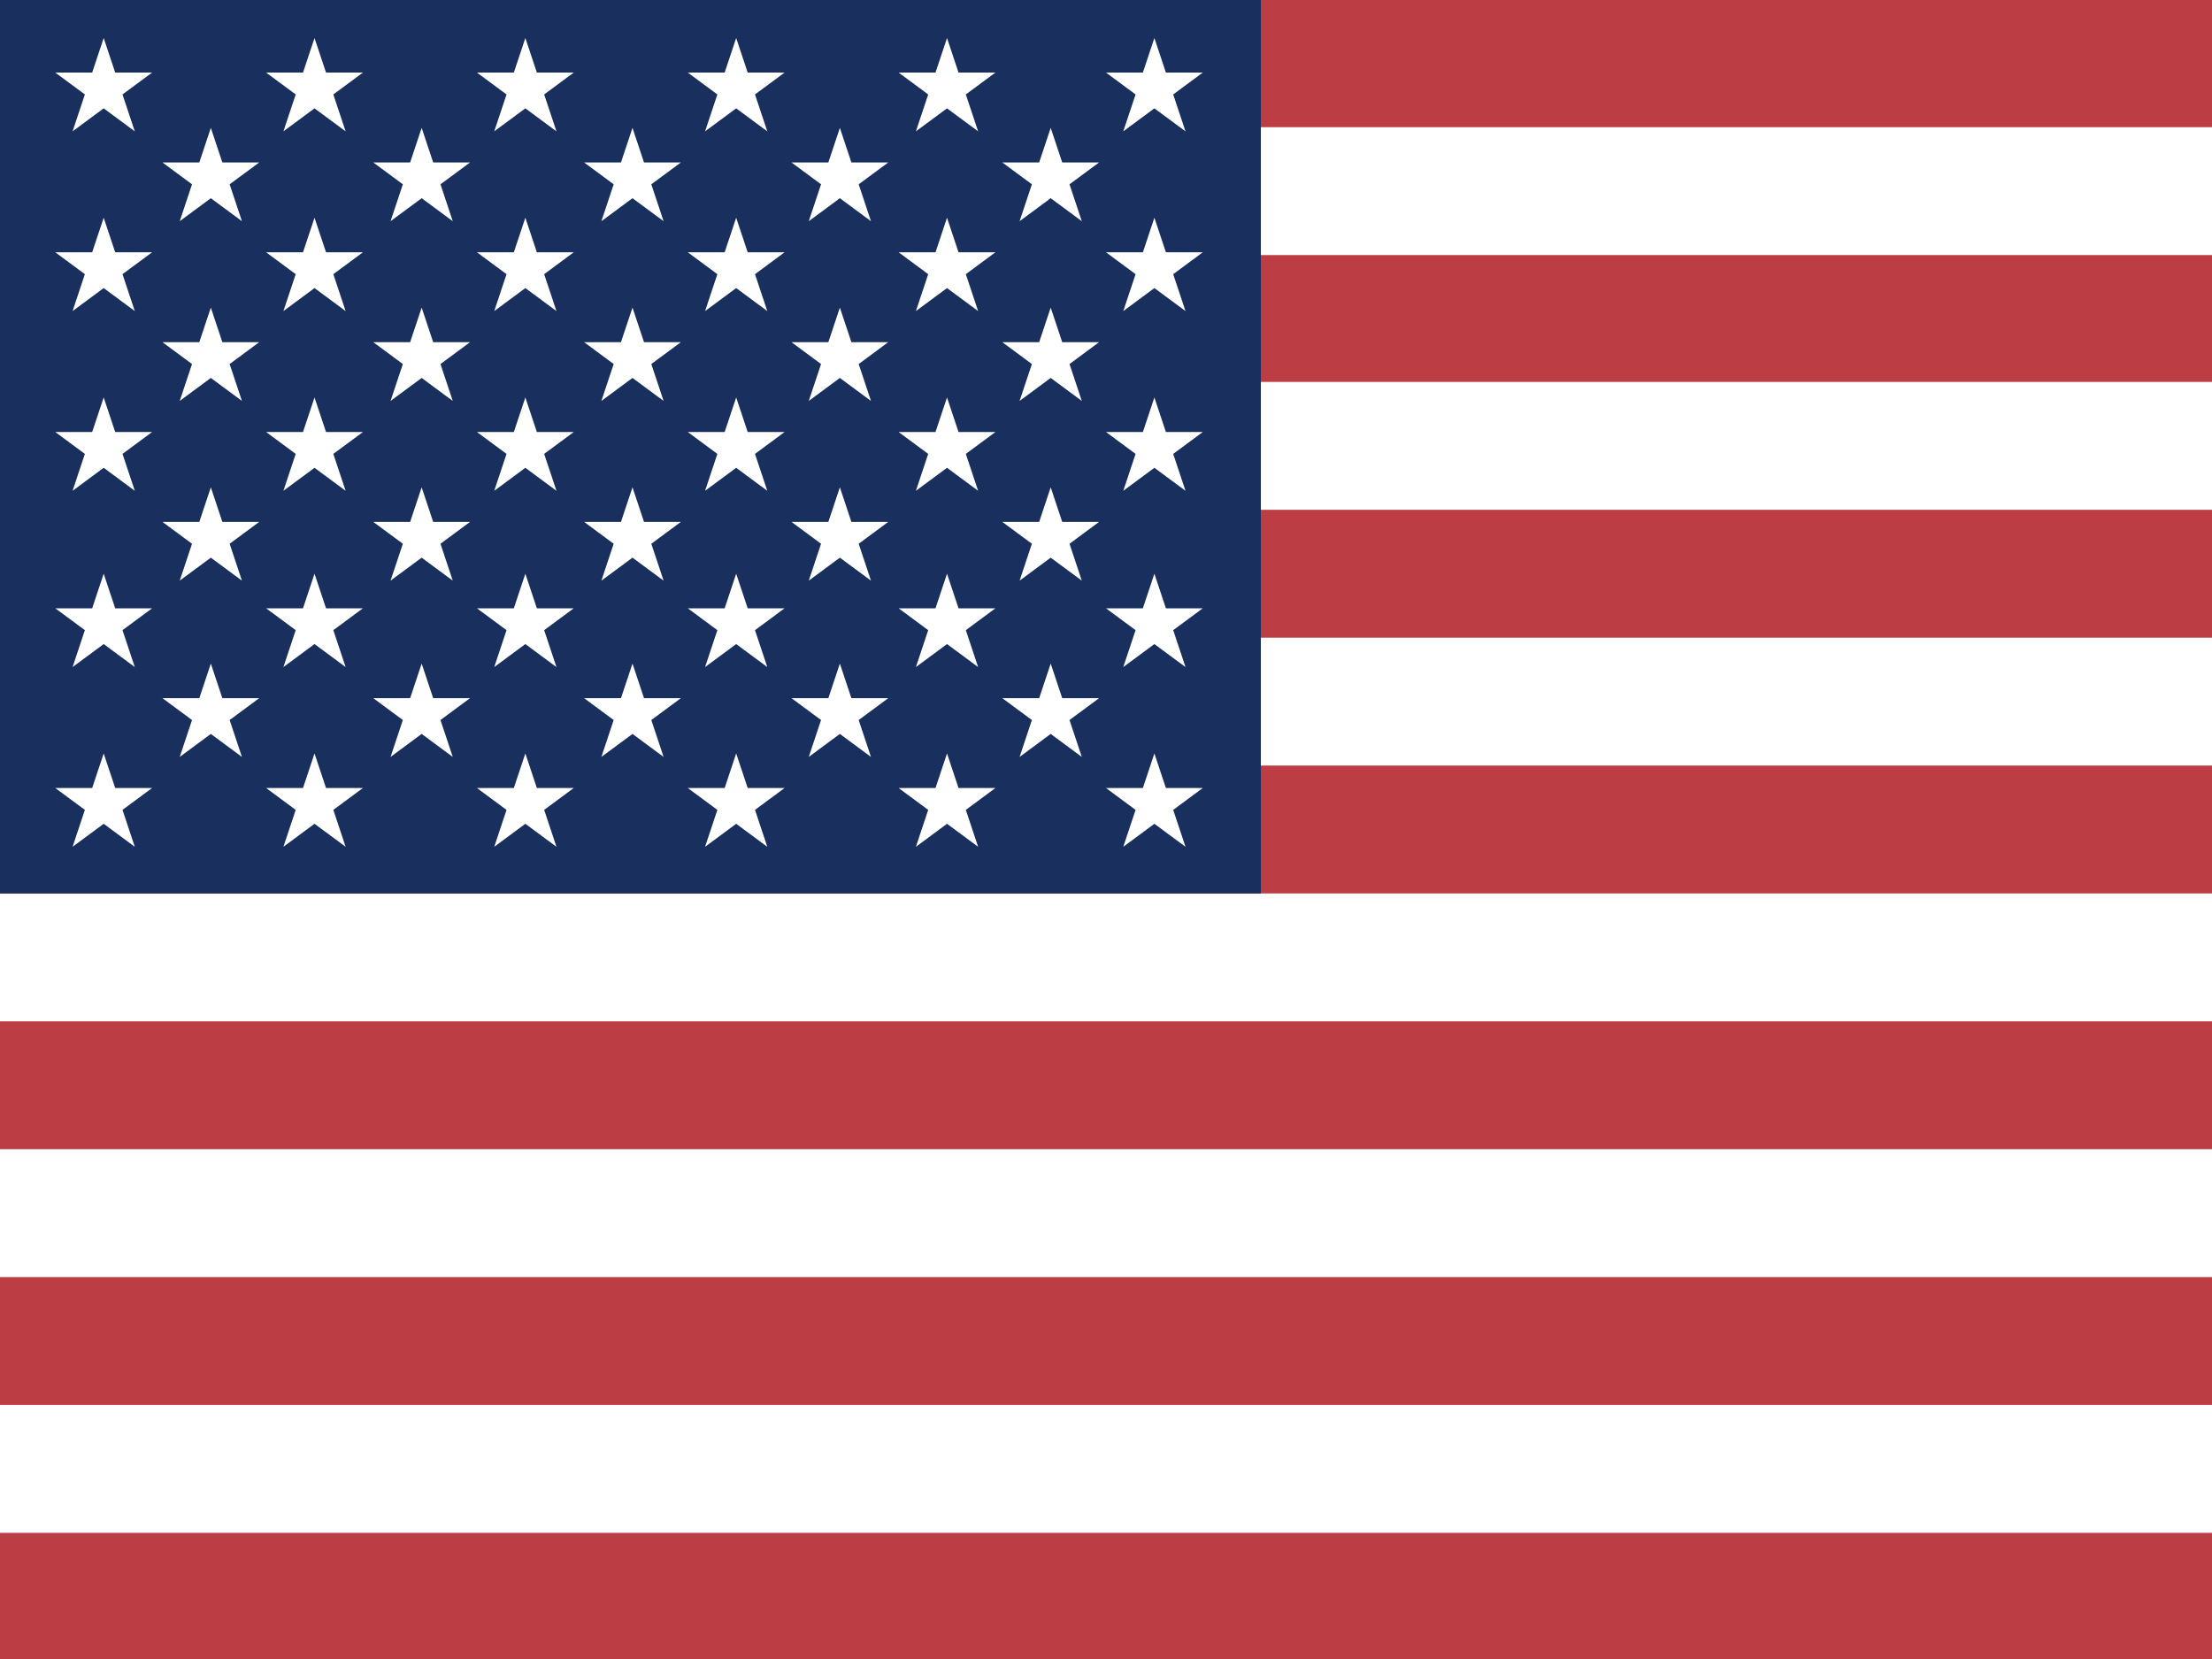
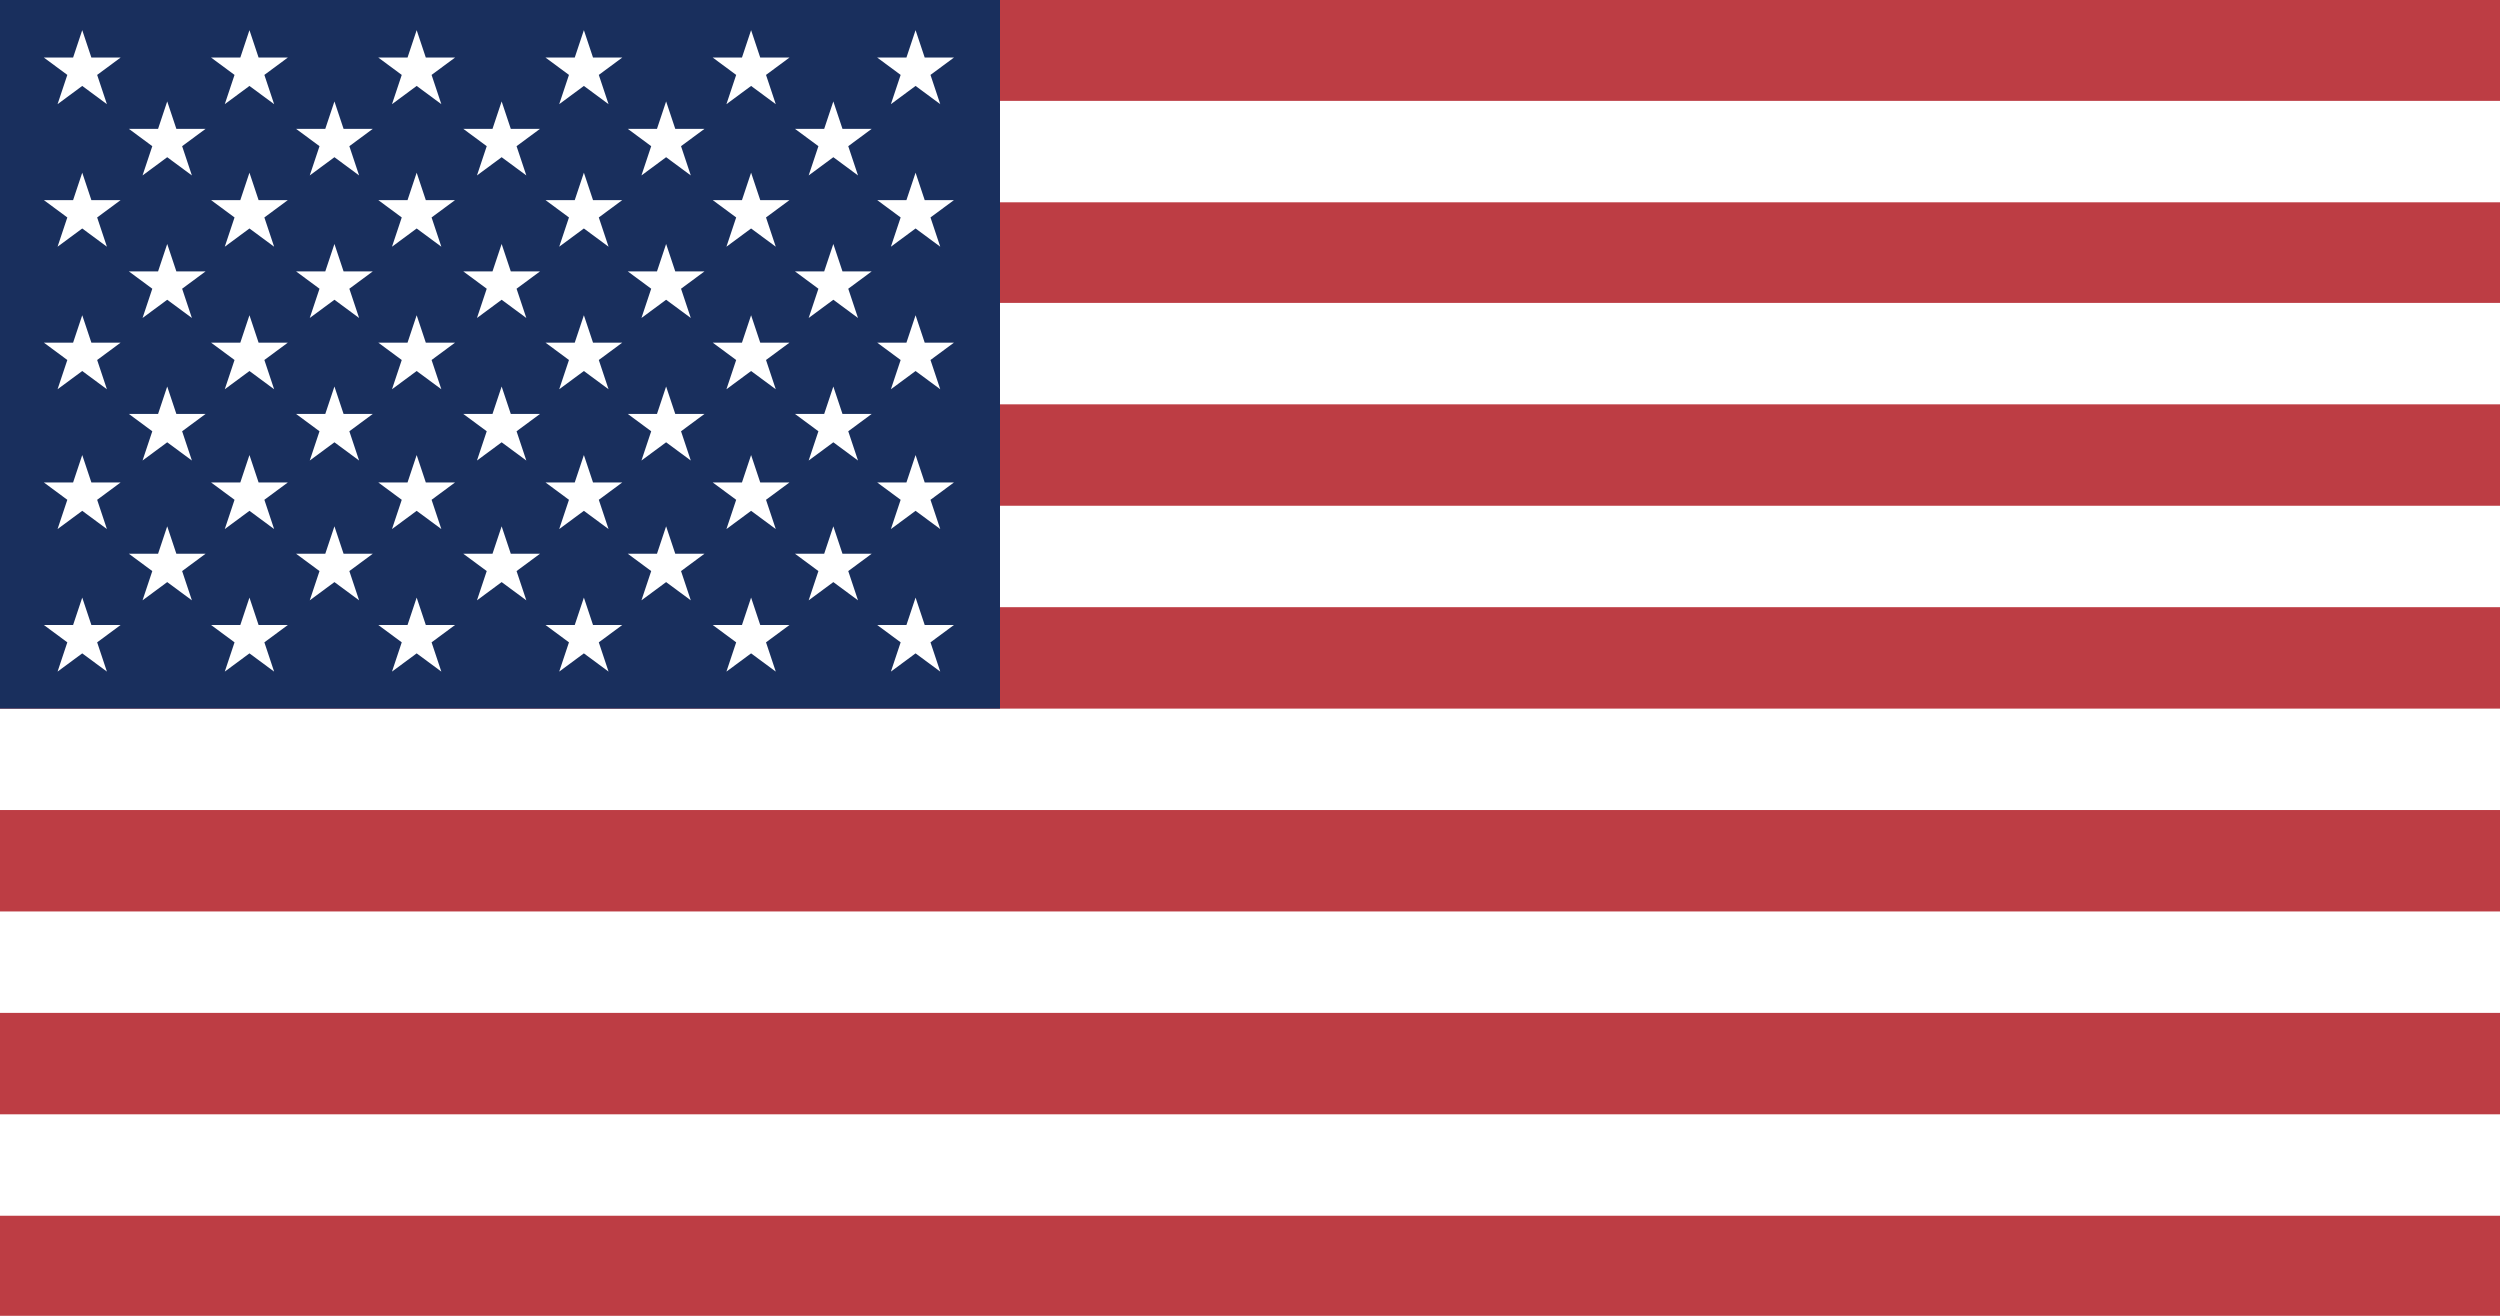
- <svg xmlns="http://www.w3.org/2000/svg" id="flag-icons-us" viewBox="0 0 640 480">
-   <path fill="#bd3d44" d="M0 0h640v480H0" />
-   <path stroke="#fff" stroke-width="37" d="M0 55.3h640M0 129h640M0 203h640M0 277h640M0 351h640M0 425h640" />
+ <svg xmlns="http://www.w3.org/2000/svg" id="flag-icons-us" viewBox="0 0 912 480">
+   <path fill="#bd3d44" d="M0 0h912v480H0" />
+   <path stroke="#fff" stroke-width="37" d="M0 55.3h912M0 129h912M0 203h912M0 277h912M0 351h912M0 425h912" />
  <path fill="#192f5d" d="M0 0h364.8v258.5H0" />
  <marker id="us-a" markerHeight="30" markerWidth="30">
    <path fill="#fff" d="m14 0 9 27L0 10h28L5 27z" />
  </marker>
  <path fill="none" marker-mid="url(#us-a)" d="m0 0 16 11h61 61 61 61 60L47 37h61 61 60 61L16 63h61 61 61 61 60L47 89h61 61 60 61L16 115h61 61 61 61 60L47 141h61 61 60 61L16 166h61 61 61 61 60L47 192h61 61 60 61L16 218h61 61 61 61 60z" />
</svg>
